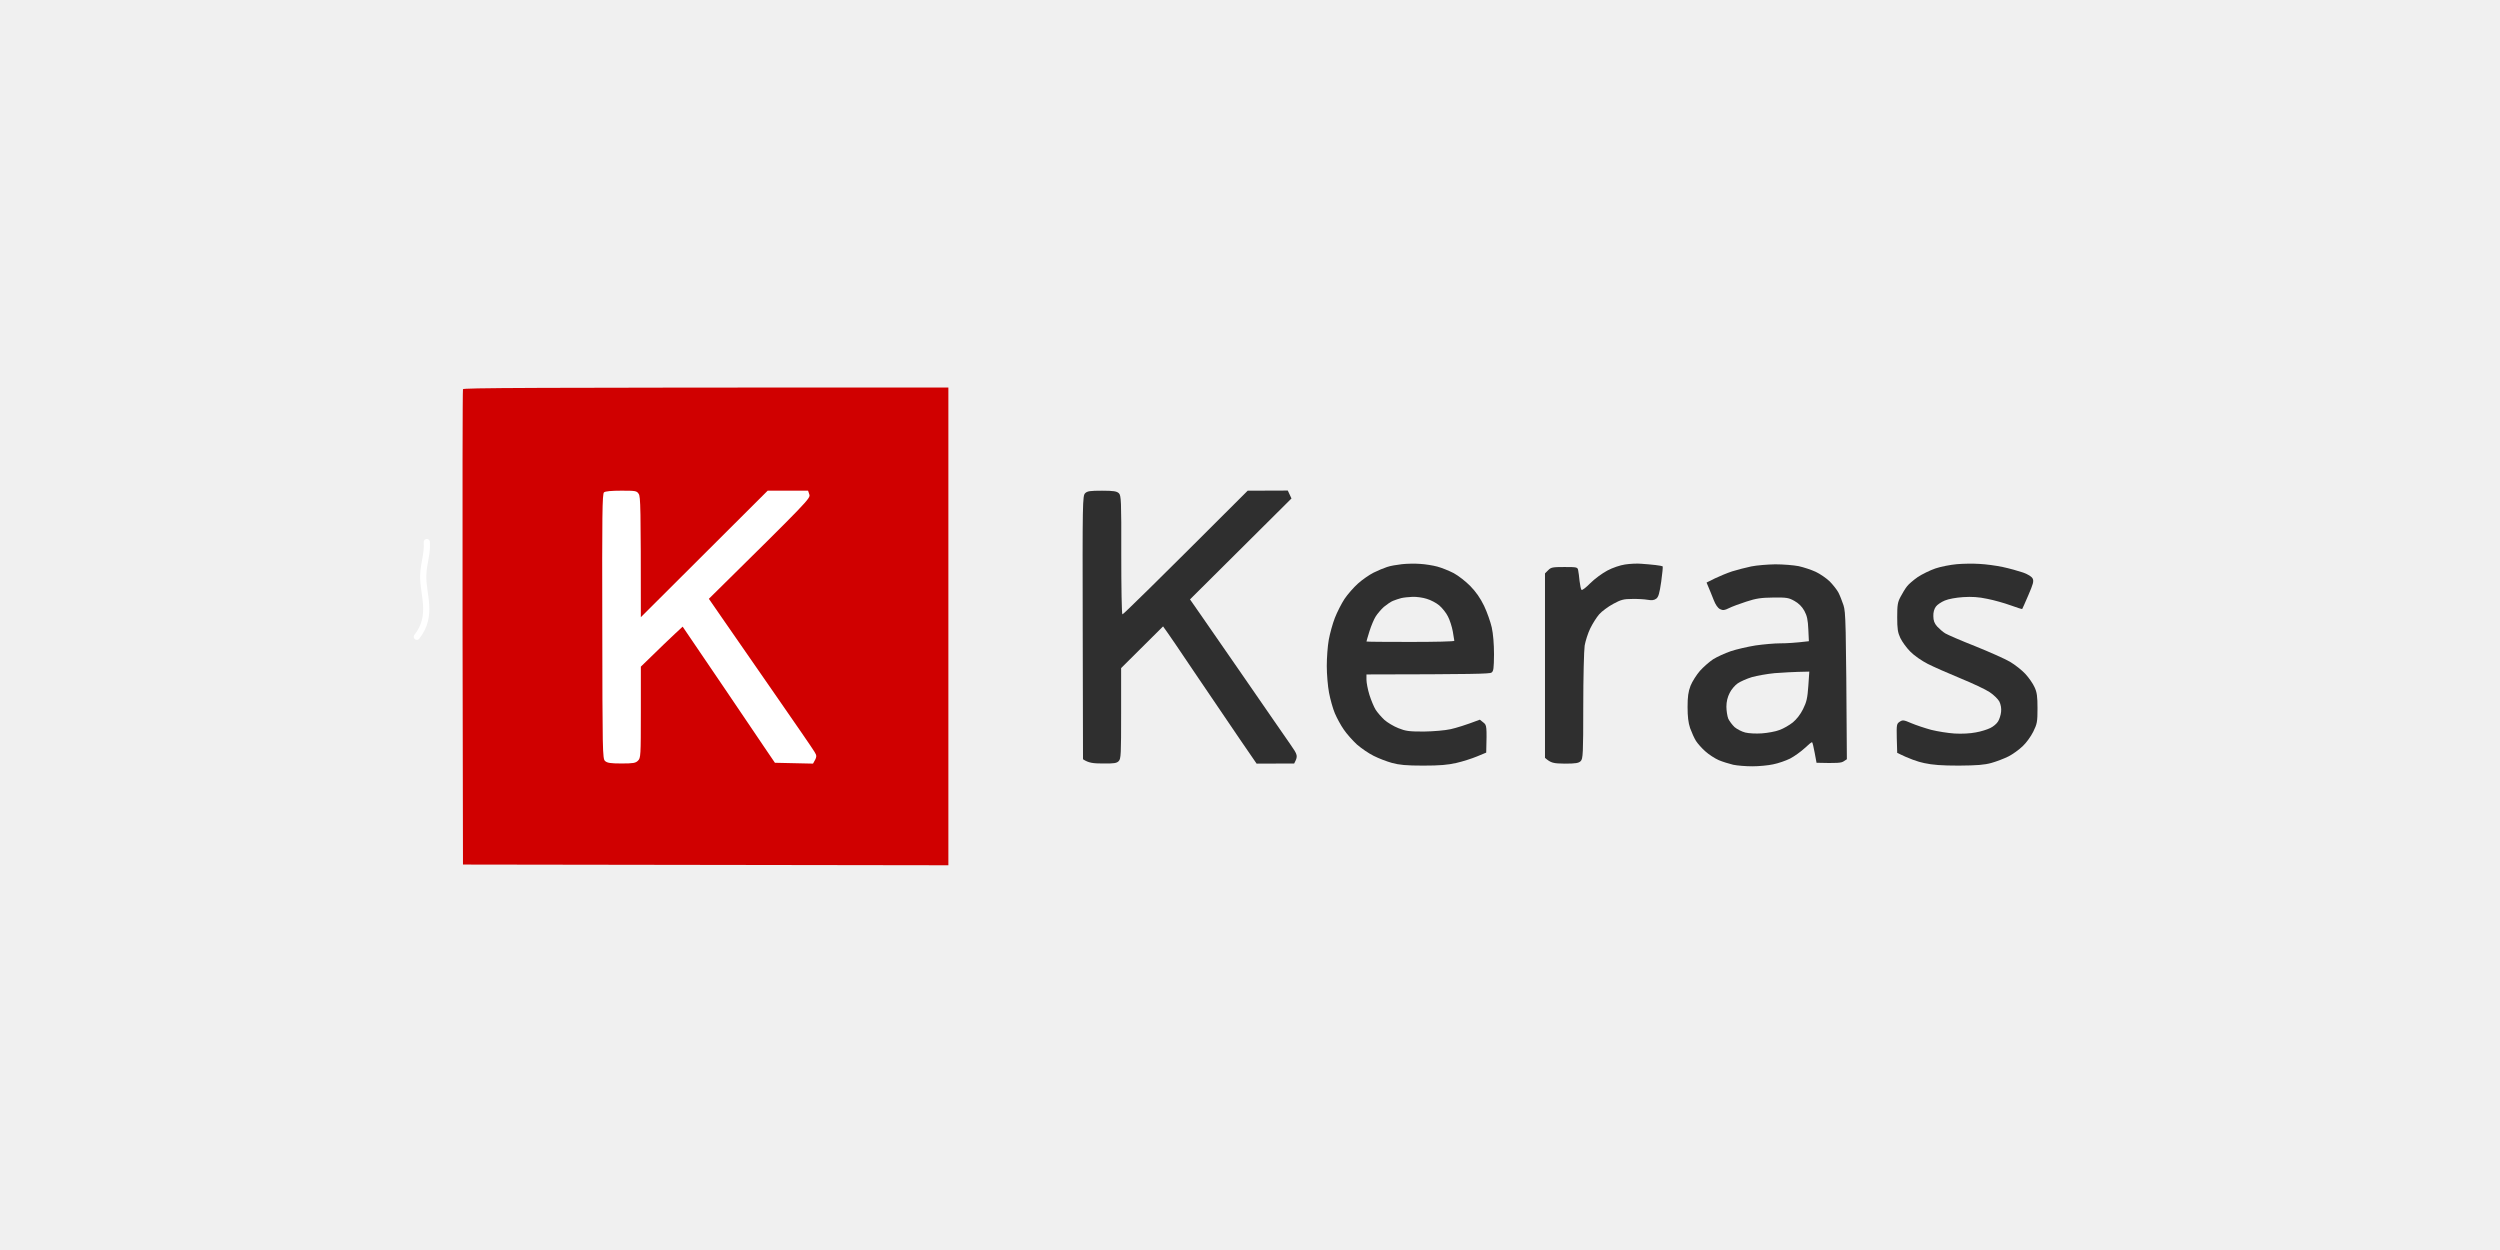
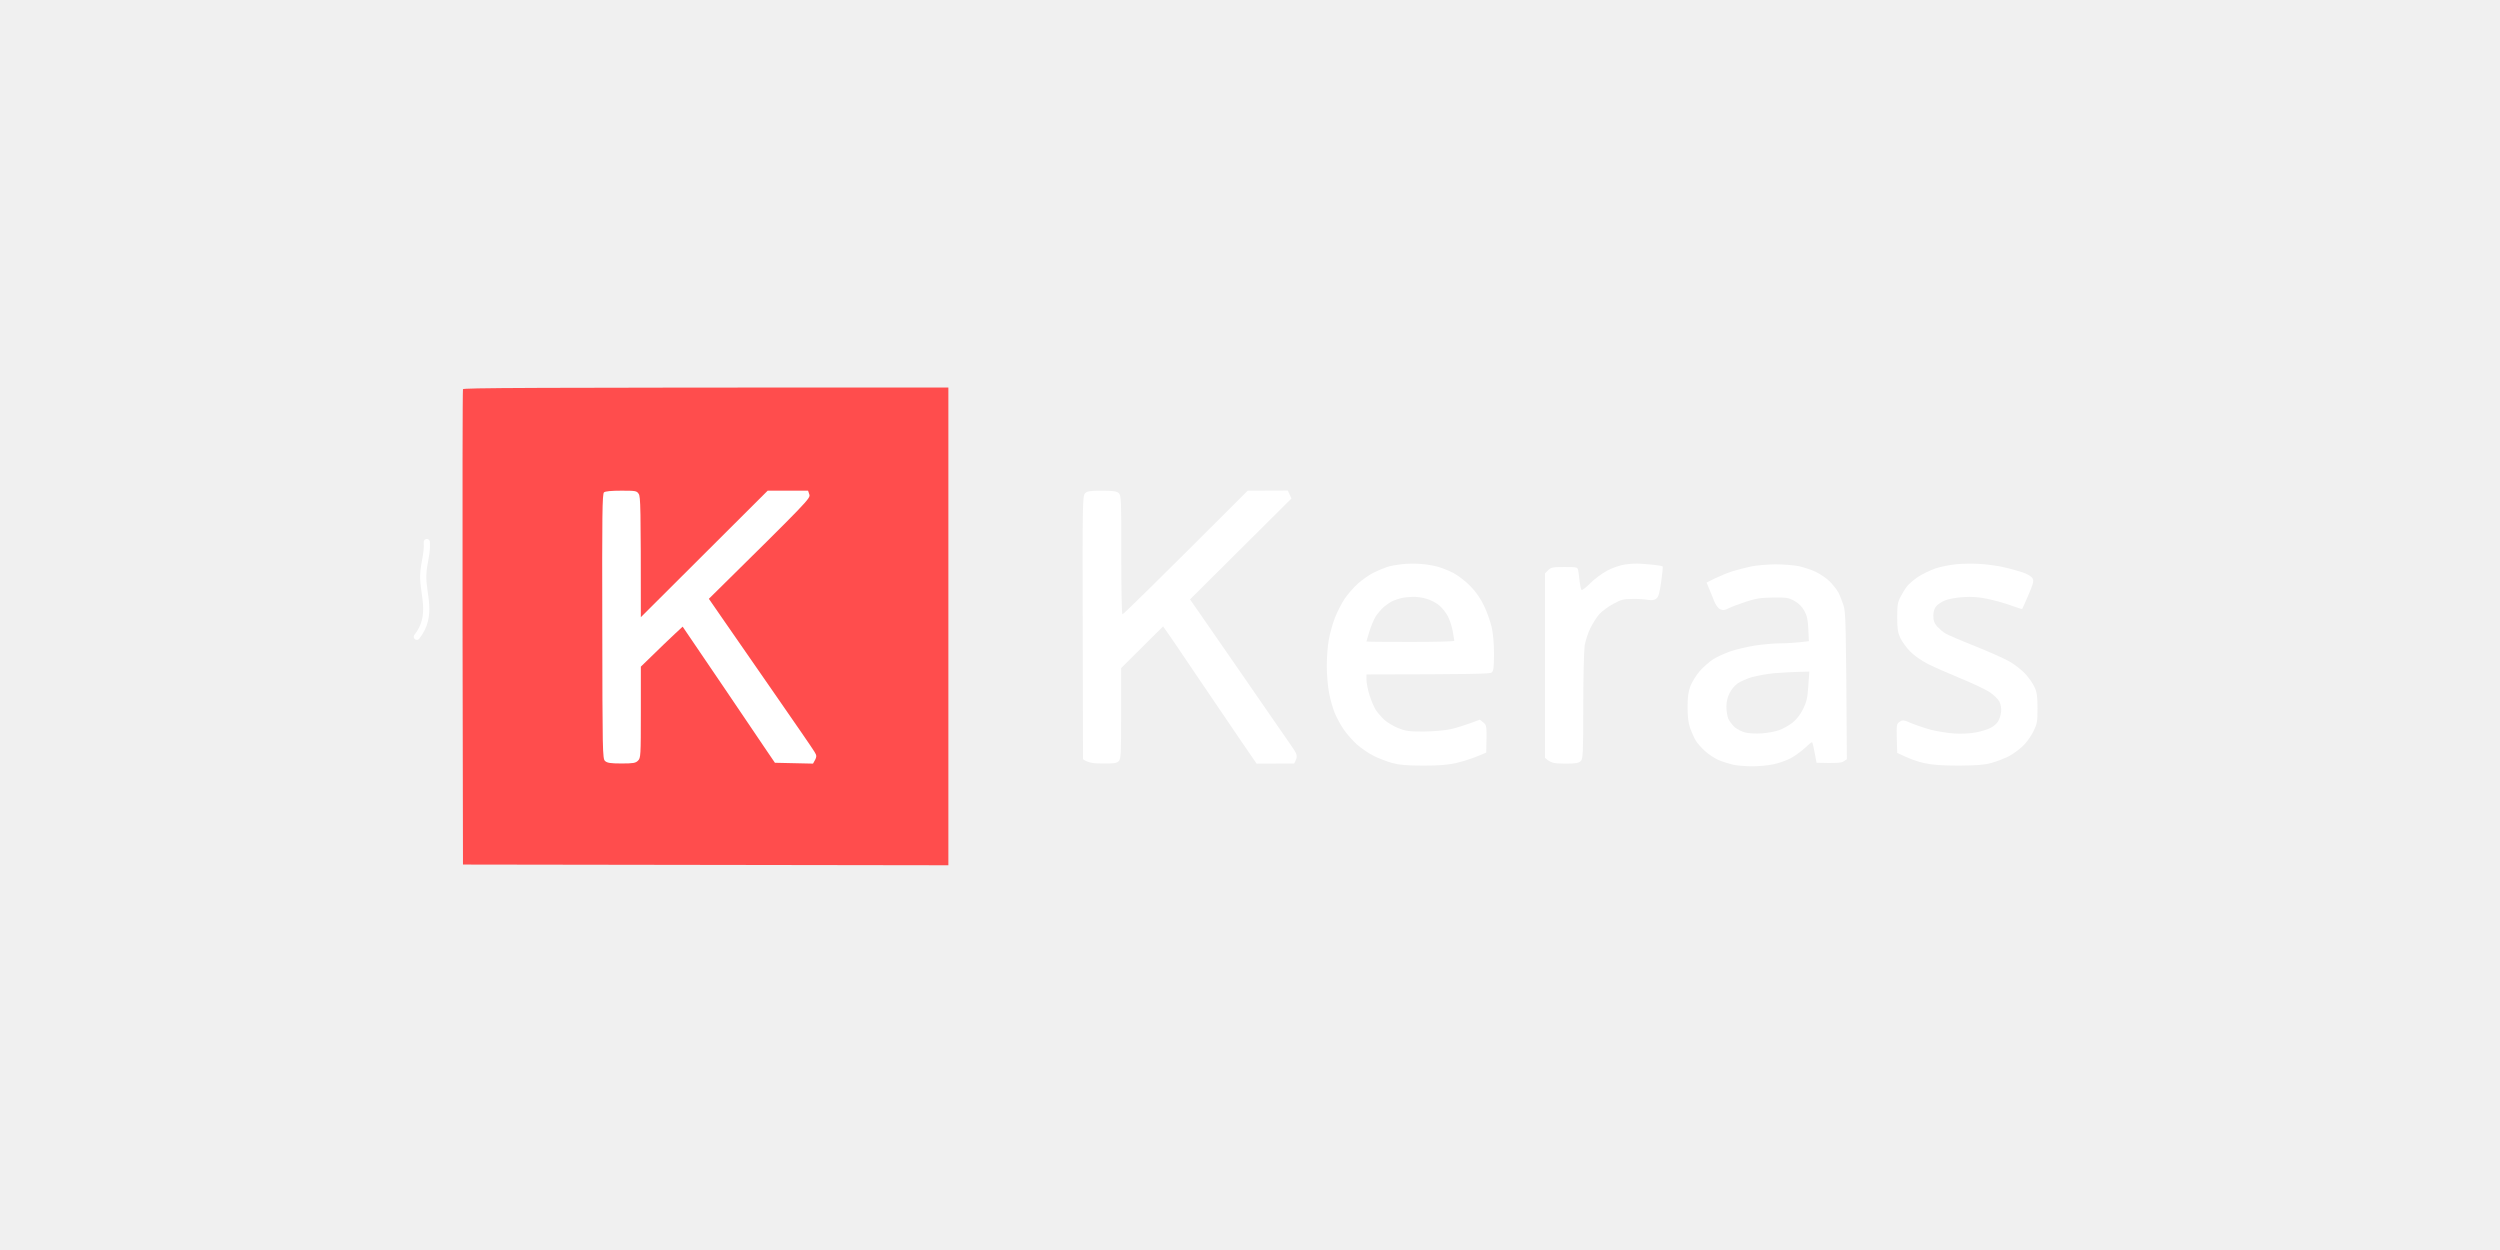
<svg xmlns="http://www.w3.org/2000/svg" width="400" height="200" viewBox="0 0 400 200" fill="none">
  <path d="M68.289 86.732C68.411 88.666 67.798 89.981 67.72 92.041C67.606 95.032 69.401 98.454 66.695 101.884" stroke="white" stroke-width="0.988" stroke-linecap="round" stroke-linejoin="round" />
-   <path fill-rule="evenodd" clip-rule="evenodd" d="M284.048 90.291C285.295 90.291 286.973 90.427 287.789 90.585C288.606 90.766 289.83 91.173 290.51 91.49C291.191 91.806 292.211 92.507 292.755 93.028C293.277 93.57 293.912 94.362 294.138 94.792C294.365 95.221 294.728 96.149 294.955 96.827C295.317 97.958 295.363 99.179 295.499 121.479L294.977 121.818C294.615 122.067 293.98 122.134 290.646 122.044L290.352 120.461C290.193 119.579 290.011 118.832 289.943 118.765C289.875 118.697 289.354 119.126 288.764 119.692C288.152 120.257 287.109 121.004 286.429 121.365C285.748 121.705 284.524 122.134 283.708 122.293C282.891 122.474 281.395 122.609 280.374 122.609C279.331 122.609 277.948 122.496 277.313 122.361C276.656 122.202 275.613 121.886 274.978 121.614C274.365 121.343 273.39 120.71 272.846 120.212C272.302 119.737 271.622 118.968 271.35 118.538C271.077 118.109 270.669 117.181 270.42 116.503C270.125 115.621 270.012 114.648 270.012 113.111C270.012 111.482 270.125 110.668 270.488 109.718C270.76 109.04 271.44 107.977 271.984 107.344C272.529 106.733 273.481 105.896 274.093 105.489C274.706 105.105 275.975 104.517 276.905 104.2C277.835 103.883 279.626 103.476 280.873 103.273C282.12 103.092 283.912 102.933 284.841 102.933C285.771 102.933 287.2 102.866 289.422 102.594L289.331 100.672C289.263 99.179 289.127 98.523 288.696 97.732C288.318 97.053 287.789 96.525 287.109 96.149C286.179 95.628 285.862 95.583 283.708 95.606C281.758 95.628 280.987 95.742 279.399 96.262C278.334 96.601 277.086 97.076 276.633 97.302C275.907 97.664 275.681 97.686 275.204 97.46C274.842 97.279 274.479 96.737 274.207 96.035C273.957 95.425 273.617 94.52 273.05 93.209L274.365 92.553C275.068 92.213 276.315 91.693 277.132 91.422C277.948 91.173 279.309 90.811 280.193 90.63C281.077 90.449 282.801 90.314 284.048 90.291V90.291ZM280.306 108.339C279.49 108.587 278.47 109.04 278.039 109.334C277.608 109.628 277.018 110.306 276.746 110.872C276.406 111.527 276.225 112.274 276.225 113.065C276.225 113.699 276.361 114.581 276.52 114.988C276.701 115.372 277.154 115.983 277.54 116.345C277.948 116.684 278.696 117.068 279.241 117.204C279.762 117.34 280.964 117.408 281.894 117.34C282.823 117.272 284.116 117.046 284.728 116.797C285.363 116.571 286.293 116.028 286.837 115.598C287.449 115.101 288.084 114.287 288.492 113.45C289.059 112.319 289.195 111.686 289.331 109.763L289.49 107.457C286.86 107.502 285.114 107.615 283.934 107.705C282.755 107.818 281.123 108.112 280.306 108.339Z" fill="#2F2F2F" />
-   <path d="M320.446 90.722C319.38 90.496 317.702 90.27 316.705 90.225C315.707 90.157 314.074 90.18 313.076 90.27C312.079 90.361 310.537 90.655 309.675 90.949C308.813 91.243 307.521 91.876 306.841 92.328C306.16 92.803 305.389 93.459 305.117 93.821C304.845 94.16 304.392 94.906 304.097 95.472C303.621 96.354 303.553 96.806 303.553 98.751C303.553 100.628 303.643 101.194 304.052 102.076C304.346 102.686 305.049 103.659 305.639 104.247C306.251 104.88 307.453 105.717 308.428 106.215C309.358 106.689 311.716 107.73 313.643 108.521C315.571 109.313 317.702 110.308 318.337 110.738C318.995 111.167 319.698 111.869 319.902 112.253C320.128 112.728 320.242 113.339 320.174 113.904C320.128 114.402 319.902 115.08 319.698 115.419C319.494 115.781 318.927 116.256 318.451 116.482C317.997 116.708 316.954 117.048 316.138 117.183C315.253 117.364 313.87 117.432 312.736 117.364C311.671 117.296 309.993 117.025 308.995 116.776C307.997 116.505 306.569 116.03 305.82 115.713C304.573 115.17 304.414 115.17 303.938 115.487C303.462 115.804 303.439 115.962 303.485 118.133L303.553 120.463C305.48 121.413 306.863 121.887 307.861 122.091C309.199 122.385 310.65 122.498 313.417 122.498C316.319 122.475 317.498 122.385 318.632 122.068C319.448 121.842 320.673 121.367 321.353 121.028C322.033 120.689 323.054 119.942 323.62 119.4C324.187 118.88 324.958 117.817 325.321 117.07C325.933 115.826 326.001 115.51 326.001 113.339C326.001 111.439 325.911 110.76 325.525 109.946C325.276 109.381 324.618 108.431 324.051 107.82C323.507 107.232 322.396 106.35 321.58 105.875C320.763 105.4 318.269 104.292 316.024 103.388C313.779 102.506 311.648 101.578 311.262 101.352C310.877 101.126 310.31 100.628 309.947 100.244C309.494 99.724 309.335 99.294 309.335 98.57C309.312 97.982 309.471 97.417 309.743 97.055C309.97 96.738 310.627 96.309 311.172 96.083C311.739 95.834 313.008 95.608 314.097 95.54C315.457 95.449 316.591 95.517 317.952 95.811C319.017 96.015 320.695 96.49 321.693 96.852C322.691 97.213 323.53 97.485 323.552 97.439C323.575 97.417 324.029 96.422 324.528 95.246C325.298 93.459 325.435 93.007 325.23 92.577C325.072 92.26 324.505 91.899 323.689 91.605C322.963 91.356 321.512 90.949 320.446 90.722Z" fill="#2F2F2F" />
-   <path d="M264.886 90.406C264.319 90.338 263.299 90.248 262.618 90.203C261.938 90.135 260.759 90.203 260.011 90.316C259.24 90.429 258.015 90.836 257.176 91.288C256.36 91.718 255.136 92.623 254.455 93.301C253.775 94.002 253.14 94.477 253.049 94.387C252.936 94.296 252.823 93.663 252.732 92.985C252.664 92.306 252.573 91.515 252.505 91.243C252.415 90.746 252.301 90.723 250.306 90.723C248.424 90.723 248.174 90.768 247.721 91.221L247.199 91.741V121.255C248.152 122.091 248.537 122.159 250.374 122.182C252.142 122.182 252.596 122.091 252.913 121.775C253.276 121.413 253.322 120.621 253.322 113C253.322 108.409 253.435 104.021 253.548 103.275C253.684 102.529 254.07 101.307 254.433 100.561C254.795 99.815 255.43 98.797 255.861 98.299C256.292 97.802 257.312 97.055 258.106 96.626C259.353 95.947 259.784 95.834 261.145 95.834C262.029 95.812 263.14 95.879 263.639 95.97C264.296 96.083 264.659 96.038 264.999 95.789C265.362 95.518 265.521 94.93 265.793 93.075C265.974 91.763 266.088 90.655 266.02 90.61C265.952 90.565 265.453 90.474 264.886 90.406Z" fill="#2F2F2F" />
-   <path fill-rule="evenodd" clip-rule="evenodd" d="M227.251 90.225C228.067 90.27 229.292 90.474 229.972 90.655C230.652 90.836 231.831 91.311 232.58 91.695C233.328 92.102 234.53 93.029 235.255 93.776C236.162 94.703 236.865 95.721 237.455 96.942C237.931 97.937 238.475 99.498 238.679 100.38C238.906 101.397 239.042 103.071 239.042 104.677C239.019 106.938 238.974 107.391 238.634 107.617C238.339 107.82 235.777 107.888 218.634 107.911V108.748C218.634 109.222 218.838 110.308 219.11 111.19C219.383 112.049 219.836 113.135 220.108 113.565C220.38 113.994 221.015 114.718 221.491 115.17C221.968 115.6 222.988 116.211 223.736 116.505C224.915 116.98 225.437 117.048 227.818 117.048C229.382 117.025 231.219 116.867 232.126 116.663C233.01 116.46 234.394 116.053 236.775 115.148L237.341 115.6C237.886 116.03 237.908 116.143 237.795 120.417L236.321 121.028C235.505 121.367 234.031 121.842 233.033 122.068C231.65 122.385 230.38 122.498 227.704 122.498C225.006 122.498 223.85 122.385 222.716 122.068C221.9 121.842 220.584 121.345 219.791 120.938C218.997 120.553 217.795 119.716 217.092 119.106C216.412 118.472 215.46 117.409 215.006 116.731C214.53 116.053 213.895 114.876 213.578 114.13C213.26 113.384 212.852 111.914 212.648 110.851C212.444 109.788 212.285 107.866 212.285 106.554C212.285 105.242 212.421 103.365 212.603 102.37C212.784 101.375 213.215 99.792 213.578 98.864C213.94 97.937 214.643 96.558 215.12 95.834C215.618 95.087 216.593 93.979 217.274 93.369C217.954 92.758 219.088 91.966 219.768 91.627C220.448 91.288 221.423 90.881 221.922 90.722C222.421 90.542 223.487 90.361 224.303 90.27C225.119 90.18 226.435 90.157 227.251 90.225V90.225ZM222.897 96.128C222.534 96.263 221.9 96.716 221.423 97.1C220.97 97.507 220.38 98.209 220.108 98.638C219.836 99.068 219.383 100.131 219.11 101.013C218.838 101.872 218.634 102.619 218.634 102.641C218.634 102.686 221.809 102.709 225.664 102.709C229.518 102.709 232.693 102.641 232.693 102.528C232.693 102.438 232.58 101.759 232.444 101.013C232.308 100.267 231.967 99.204 231.673 98.638C231.401 98.073 230.766 97.281 230.289 96.874C229.813 96.467 228.906 95.992 228.271 95.811C227.659 95.608 226.639 95.472 226.004 95.495C225.392 95.517 224.553 95.608 224.19 95.698C223.827 95.788 223.237 95.992 222.897 96.128V96.128Z" fill="#2F2F2F" />
-   <path d="M179.018 78.918C178.678 78.601 178.179 78.511 176.319 78.511C174.392 78.511 173.961 78.579 173.621 78.918C173.213 79.325 173.19 80.275 173.235 100.403L173.281 121.481C174.165 122.069 174.913 122.16 176.455 122.16C178.224 122.182 178.678 122.115 178.995 121.775C179.358 121.414 179.38 120.667 179.38 114.131V106.894L186.092 100.222C186.795 101.172 188.995 104.406 191.421 108.025C193.87 111.621 197.022 116.302 198.45 118.383L201.058 122.182L207.067 122.16C207.702 120.939 207.679 120.848 206.432 119.061C205.729 118.044 204.55 116.348 203.847 115.33C203.144 114.289 200.582 110.603 198.178 107.12C195.775 103.637 193.031 99.68 192.101 98.345L190.401 95.903L206.636 79.755L206.047 78.488L199.63 78.511C184.21 93.935 179.675 98.345 179.585 98.3C179.471 98.232 179.403 93.935 179.403 88.756C179.426 79.981 179.38 79.28 179.018 78.918Z" fill="#2F2F2F" />
-   <path d="M151.74 138.442V62C82.149 62 74.167 62.068 74.076 62.271C74.008 62.43 73.986 79.618 74.008 100.447L74.076 138.329L151.74 138.442Z" fill="#D00000" />
+   <path fill-rule="evenodd" clip-rule="evenodd" d="M284.048 90.291C285.295 90.291 286.973 90.427 287.789 90.585C288.606 90.766 289.83 91.173 290.51 91.49C291.191 91.806 292.211 92.507 292.755 93.028C293.277 93.57 293.912 94.362 294.138 94.792C294.365 95.221 294.728 96.149 294.955 96.827C295.317 97.958 295.363 99.179 295.499 121.479L294.977 121.818C294.615 122.067 293.98 122.134 290.646 122.044L290.352 120.461C290.193 119.579 290.011 118.832 289.943 118.765C289.875 118.697 289.354 119.126 288.764 119.692C288.152 120.257 287.109 121.004 286.429 121.365C285.748 121.705 284.524 122.134 283.708 122.293C282.891 122.474 281.395 122.609 280.374 122.609C279.331 122.609 277.948 122.496 277.313 122.361C276.656 122.202 275.613 121.886 274.978 121.614C274.365 121.343 273.39 120.71 272.846 120.212C272.302 119.737 271.622 118.968 271.35 118.538C271.077 118.109 270.669 117.181 270.42 116.503C270.125 115.621 270.012 114.648 270.012 113.111C270.012 111.482 270.125 110.668 270.488 109.718C270.76 109.04 271.44 107.977 271.984 107.344C272.529 106.733 273.481 105.896 274.093 105.489C274.706 105.105 275.975 104.517 276.905 104.2C277.835 103.883 279.626 103.476 280.873 103.273C282.12 103.092 283.912 102.933 284.841 102.933C285.771 102.933 287.2 102.866 289.422 102.594L289.331 100.672C289.263 99.179 289.127 98.523 288.696 97.732C288.318 97.053 287.789 96.525 287.109 96.149C286.179 95.628 285.862 95.583 283.708 95.606C281.758 95.628 280.987 95.742 279.399 96.262C278.334 96.601 277.086 97.076 276.633 97.302C275.907 97.664 275.681 97.686 275.204 97.46C274.842 97.279 274.479 96.737 274.207 96.035C273.957 95.425 273.617 94.52 273.05 93.209L274.365 92.553C275.068 92.213 276.315 91.693 277.132 91.422C277.948 91.173 279.309 90.811 280.193 90.63C281.077 90.449 282.801 90.314 284.048 90.291V90.291ZM280.306 108.339C279.49 108.587 278.47 109.04 278.039 109.334C277.608 109.628 277.018 110.306 276.746 110.872C276.406 111.527 276.225 112.274 276.225 113.065C276.225 113.699 276.361 114.581 276.52 114.988C276.701 115.372 277.154 115.983 277.54 116.345C277.948 116.684 278.696 117.068 279.241 117.204C279.762 117.34 280.964 117.408 281.894 117.34C282.823 117.272 284.116 117.046 284.728 116.797C285.363 116.571 286.293 116.028 286.837 115.598C287.449 115.101 288.084 114.287 288.492 113.45C289.059 112.319 289.195 111.686 289.331 109.763L289.49 107.457C286.86 107.502 285.114 107.615 283.934 107.705C282.755 107.818 281.123 108.112 280.306 108.339Z" fill="white" />
+   <path d="M320.446 90.722C319.38 90.496 317.702 90.27 316.705 90.225C315.707 90.157 314.074 90.18 313.076 90.27C312.079 90.361 310.537 90.655 309.675 90.949C308.813 91.243 307.521 91.876 306.841 92.328C306.16 92.803 305.389 93.459 305.117 93.821C304.845 94.16 304.392 94.906 304.097 95.472C303.621 96.354 303.553 96.806 303.553 98.751C303.553 100.628 303.643 101.194 304.052 102.076C304.346 102.686 305.049 103.659 305.639 104.247C306.251 104.88 307.453 105.717 308.428 106.215C309.358 106.689 311.716 107.73 313.643 108.521C315.571 109.313 317.702 110.308 318.337 110.738C318.995 111.167 319.698 111.869 319.902 112.253C320.128 112.728 320.242 113.339 320.174 113.904C320.128 114.402 319.902 115.08 319.698 115.419C319.494 115.781 318.927 116.256 318.451 116.482C317.997 116.708 316.954 117.048 316.138 117.183C315.253 117.364 313.87 117.432 312.736 117.364C311.671 117.296 309.993 117.025 308.995 116.776C307.997 116.505 306.569 116.03 305.82 115.713C304.573 115.17 304.414 115.17 303.938 115.487C303.462 115.804 303.439 115.962 303.485 118.133L303.553 120.463C305.48 121.413 306.863 121.887 307.861 122.091C309.199 122.385 310.65 122.498 313.417 122.498C316.319 122.475 317.498 122.385 318.632 122.068C319.448 121.842 320.673 121.367 321.353 121.028C322.033 120.689 323.054 119.942 323.62 119.4C324.187 118.88 324.958 117.817 325.321 117.07C325.933 115.826 326.001 115.51 326.001 113.339C326.001 111.439 325.911 110.76 325.525 109.946C325.276 109.381 324.618 108.431 324.051 107.82C323.507 107.232 322.396 106.35 321.58 105.875C320.763 105.4 318.269 104.292 316.024 103.388C313.779 102.506 311.648 101.578 311.262 101.352C310.877 101.126 310.31 100.628 309.947 100.244C309.494 99.724 309.335 99.294 309.335 98.57C309.312 97.982 309.471 97.417 309.743 97.055C309.97 96.738 310.627 96.309 311.172 96.083C311.739 95.834 313.008 95.608 314.097 95.54C315.457 95.449 316.591 95.517 317.952 95.811C319.017 96.015 320.695 96.49 321.693 96.852C322.691 97.213 323.53 97.485 323.552 97.439C323.575 97.417 324.029 96.422 324.528 95.246C325.298 93.459 325.435 93.007 325.23 92.577C325.072 92.26 324.505 91.899 323.689 91.605C322.963 91.356 321.512 90.949 320.446 90.722Z" fill="white" />
+   <path d="M264.886 90.406C264.319 90.338 263.299 90.248 262.618 90.203C261.938 90.135 260.759 90.203 260.011 90.316C259.24 90.429 258.015 90.836 257.176 91.288C256.36 91.718 255.136 92.623 254.455 93.301C253.775 94.002 253.14 94.477 253.049 94.387C252.936 94.296 252.823 93.663 252.732 92.985C252.664 92.306 252.573 91.515 252.505 91.243C252.415 90.746 252.301 90.723 250.306 90.723C248.424 90.723 248.174 90.768 247.721 91.221L247.199 91.741V121.255C248.152 122.091 248.537 122.159 250.374 122.182C252.142 122.182 252.596 122.091 252.913 121.775C253.276 121.413 253.322 120.621 253.322 113C253.322 108.409 253.435 104.021 253.548 103.275C253.684 102.529 254.07 101.307 254.433 100.561C254.795 99.815 255.43 98.797 255.861 98.299C256.292 97.802 257.312 97.055 258.106 96.626C259.353 95.947 259.784 95.834 261.145 95.834C262.029 95.812 263.14 95.879 263.639 95.97C264.296 96.083 264.659 96.038 264.999 95.789C265.362 95.518 265.521 94.93 265.793 93.075C265.974 91.763 266.088 90.655 266.02 90.61C265.952 90.565 265.453 90.474 264.886 90.406Z" fill="white" />
+   <path fill-rule="evenodd" clip-rule="evenodd" d="M227.251 90.225C228.067 90.27 229.292 90.474 229.972 90.655C230.652 90.836 231.831 91.311 232.58 91.695C233.328 92.102 234.53 93.029 235.255 93.776C236.162 94.703 236.865 95.721 237.455 96.942C237.931 97.937 238.475 99.498 238.679 100.38C238.906 101.397 239.042 103.071 239.042 104.677C239.019 106.938 238.974 107.391 238.634 107.617C238.339 107.82 235.777 107.888 218.634 107.911V108.748C218.634 109.222 218.838 110.308 219.11 111.19C219.383 112.049 219.836 113.135 220.108 113.565C220.38 113.994 221.015 114.718 221.491 115.17C221.968 115.6 222.988 116.211 223.736 116.505C224.915 116.98 225.437 117.048 227.818 117.048C229.382 117.025 231.219 116.867 232.126 116.663C233.01 116.46 234.394 116.053 236.775 115.148L237.341 115.6C237.886 116.03 237.908 116.143 237.795 120.417L236.321 121.028C235.505 121.367 234.031 121.842 233.033 122.068C231.65 122.385 230.38 122.498 227.704 122.498C225.006 122.498 223.85 122.385 222.716 122.068C221.9 121.842 220.584 121.345 219.791 120.938C218.997 120.553 217.795 119.716 217.092 119.106C216.412 118.472 215.46 117.409 215.006 116.731C214.53 116.053 213.895 114.876 213.578 114.13C213.26 113.384 212.852 111.914 212.648 110.851C212.444 109.788 212.285 107.866 212.285 106.554C212.285 105.242 212.421 103.365 212.603 102.37C212.784 101.375 213.215 99.792 213.578 98.864C213.94 97.937 214.643 96.558 215.12 95.834C215.618 95.087 216.593 93.979 217.274 93.369C217.954 92.758 219.088 91.966 219.768 91.627C220.448 91.288 221.423 90.881 221.922 90.722C222.421 90.542 223.487 90.361 224.303 90.27C225.119 90.18 226.435 90.157 227.251 90.225ZM222.897 96.128C222.534 96.263 221.9 96.716 221.423 97.1C220.97 97.507 220.38 98.209 220.108 98.638C219.836 99.068 219.383 100.131 219.11 101.013C218.838 101.872 218.634 102.619 218.634 102.641C218.634 102.686 221.809 102.709 225.664 102.709C229.518 102.709 232.693 102.641 232.693 102.528C232.693 102.438 232.58 101.759 232.444 101.013C232.308 100.267 231.967 99.204 231.673 98.638C231.401 98.073 230.766 97.281 230.289 96.874C229.813 96.467 228.906 95.992 228.271 95.811C227.659 95.608 226.639 95.472 226.004 95.495C225.392 95.517 224.553 95.608 224.19 95.698C223.827 95.788 223.237 95.992 222.897 96.128Z" fill="white" />
+   <path d="M179.018 78.918C178.678 78.601 178.179 78.511 176.319 78.511C174.392 78.511 173.961 78.579 173.621 78.918C173.213 79.325 173.19 80.275 173.235 100.403L173.281 121.481C174.165 122.069 174.913 122.16 176.455 122.16C178.224 122.182 178.678 122.115 178.995 121.775C179.358 121.414 179.38 120.667 179.38 114.131V106.894L186.092 100.222C186.795 101.172 188.995 104.406 191.421 108.025C193.87 111.621 197.022 116.302 198.45 118.383L201.058 122.182L207.067 122.16C207.702 120.939 207.679 120.848 206.432 119.061C205.729 118.044 204.55 116.348 203.847 115.33C203.144 114.289 200.582 110.603 198.178 107.12C195.775 103.637 193.031 99.68 192.101 98.345L190.401 95.903L206.636 79.755L206.047 78.488L199.63 78.511C184.21 93.935 179.675 98.345 179.585 98.3C179.471 98.232 179.403 93.935 179.403 88.756C179.426 79.981 179.38 79.28 179.018 78.918Z" fill="white" />
+   <path d="M151.74 138.442V62C82.149 62 74.167 62.068 74.076 62.271C74.008 62.43 73.986 79.618 74.008 100.447L74.076 138.329L151.74 138.442Z" fill="#FF4D4D" />
  <path d="M102.194 79.028C101.877 78.53 101.696 78.508 99.405 78.508C97.818 78.508 96.843 78.598 96.639 78.779C96.367 79.005 96.322 82.33 96.367 100.197C96.39 120.189 96.412 121.388 96.798 121.75C97.138 122.066 97.637 122.157 99.428 122.157C101.333 122.157 101.696 122.089 102.081 121.704C102.512 121.275 102.535 120.958 102.535 113.947V106.665C105.777 103.499 107.296 102.051 107.977 101.418L109.224 100.264C110.471 102.074 113.169 106.054 116.026 110.283C118.884 114.513 121.854 118.9 122.602 120.008L123.986 122.044L130.085 122.179C130.743 121.071 130.72 120.935 130.312 120.28C130.085 119.873 127.115 115.575 123.759 110.736C120.403 105.896 116.707 100.536 115.528 98.862L113.419 95.809C129.382 80.068 129.7 79.729 129.496 79.118L129.292 78.508H122.829L102.535 98.749C102.535 80.95 102.489 79.458 102.194 79.028Z" fill="white" />
</svg>
